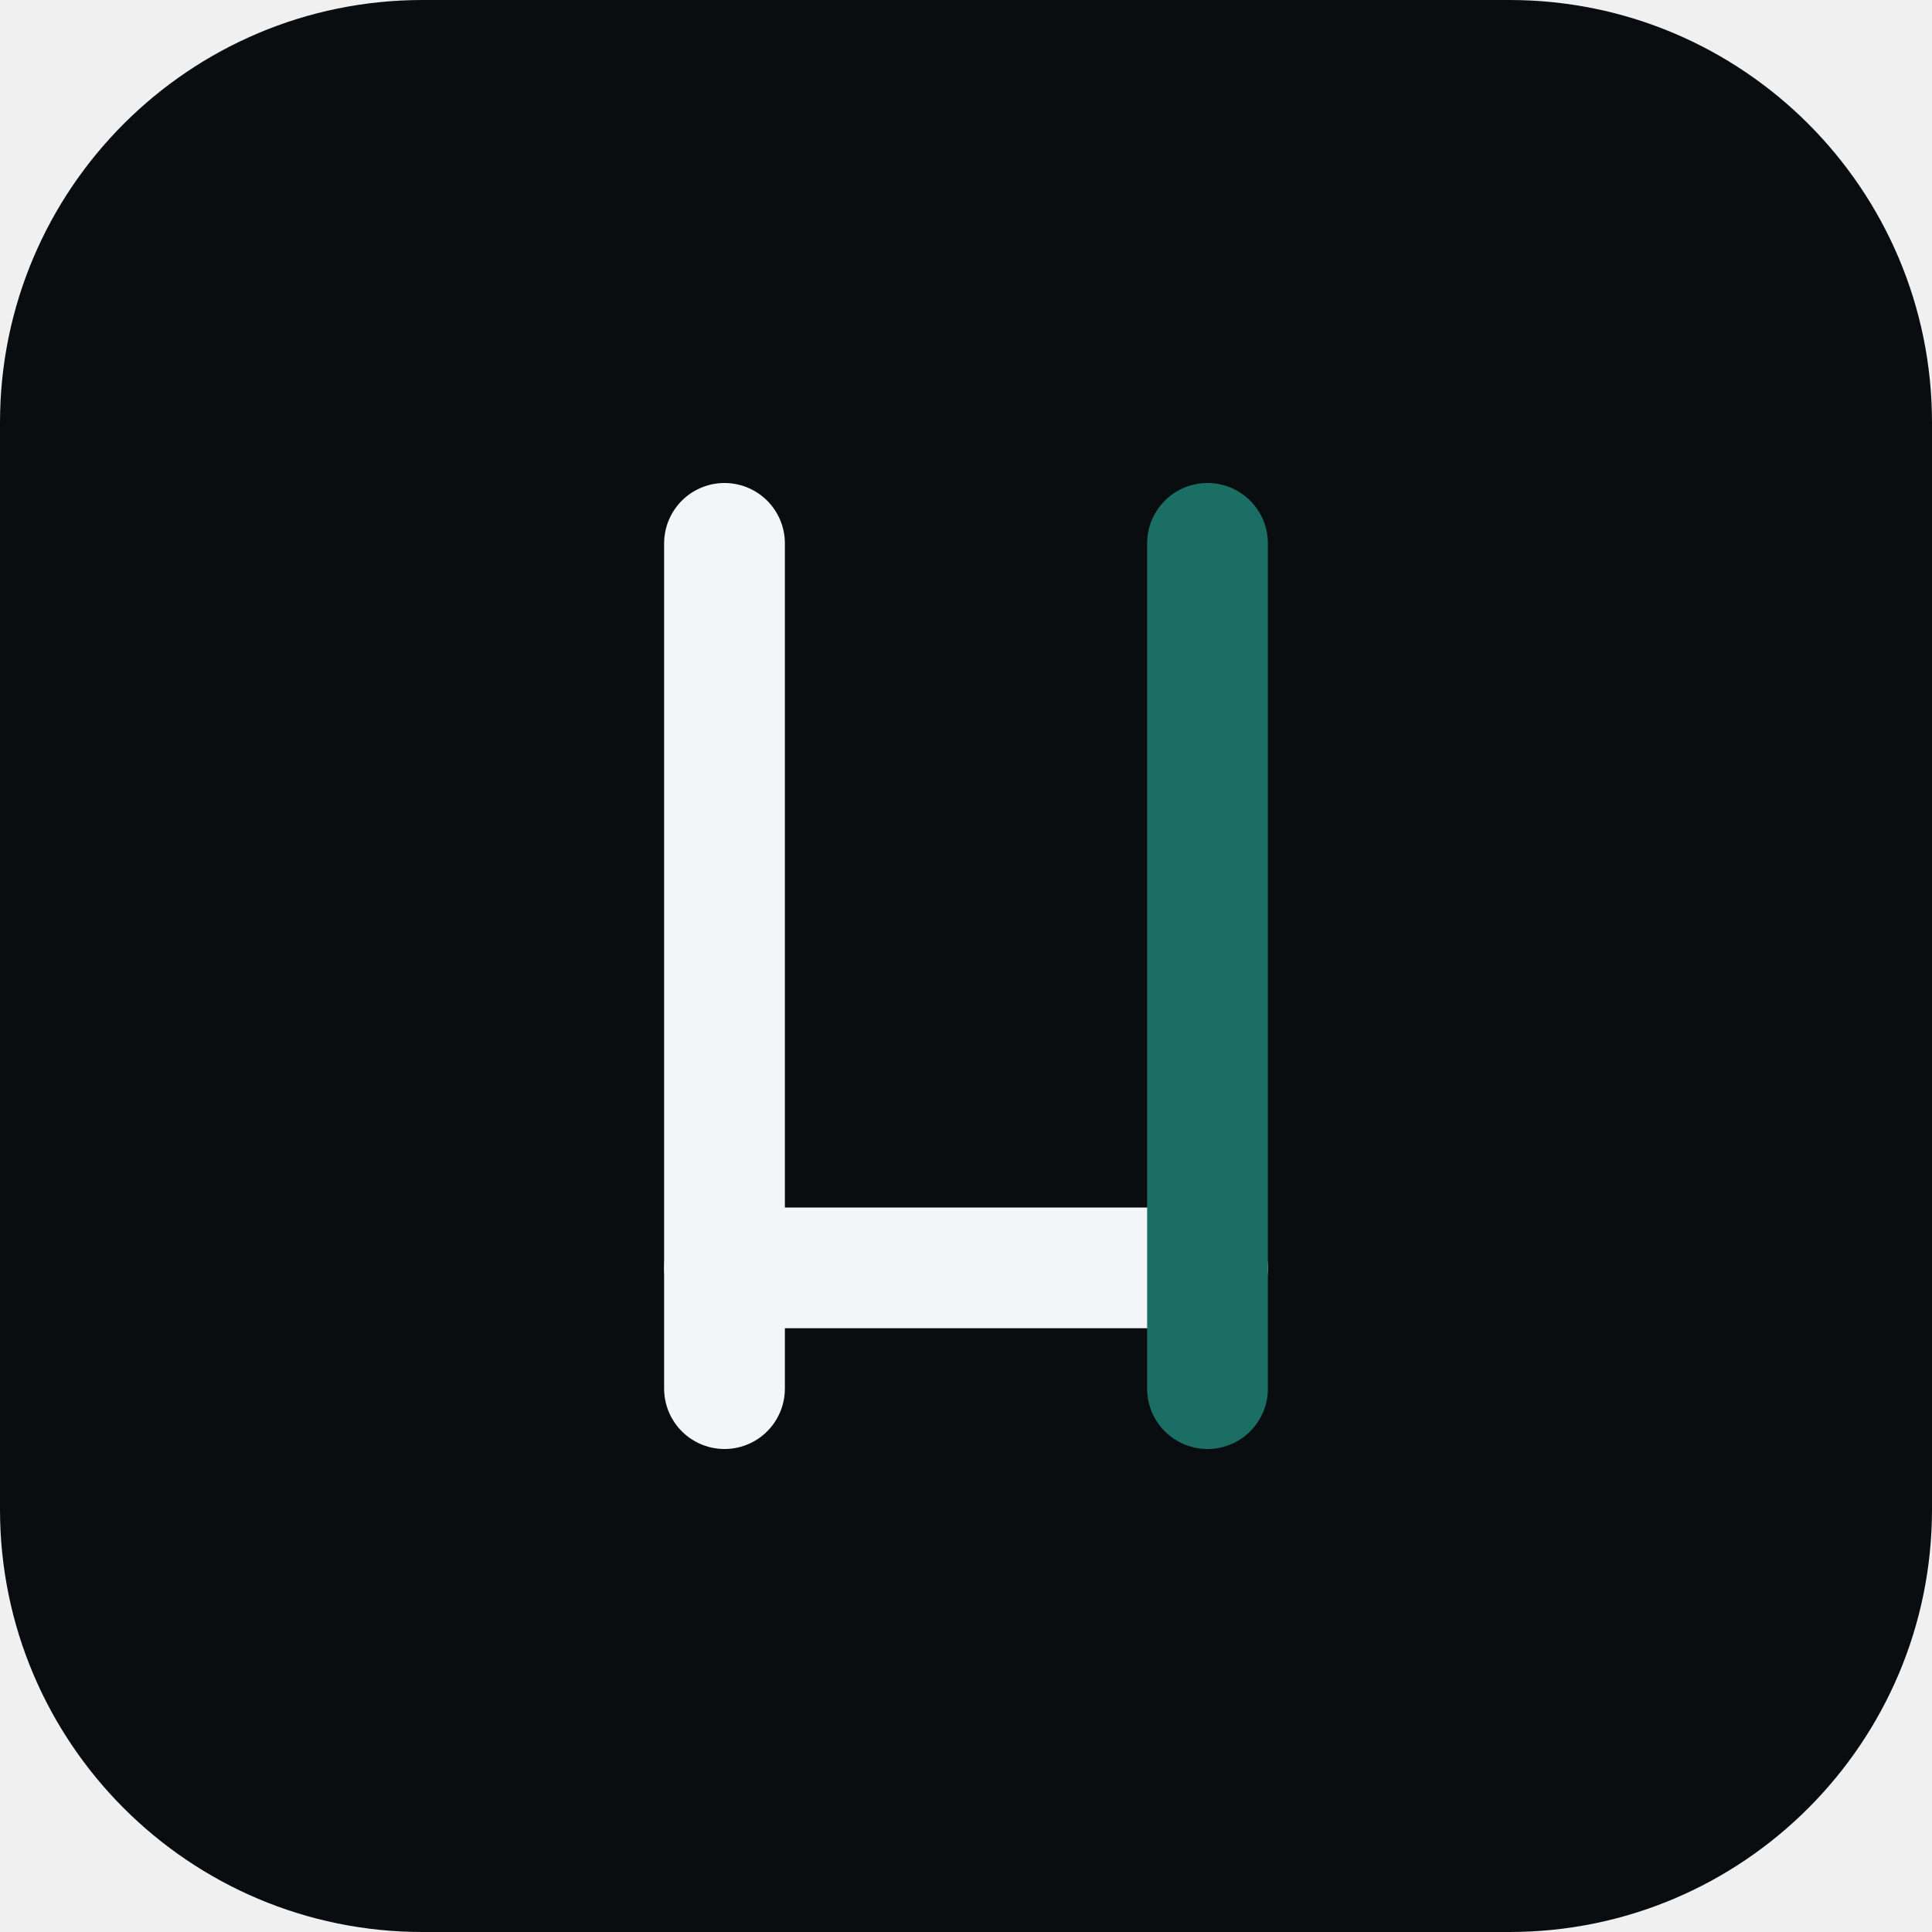
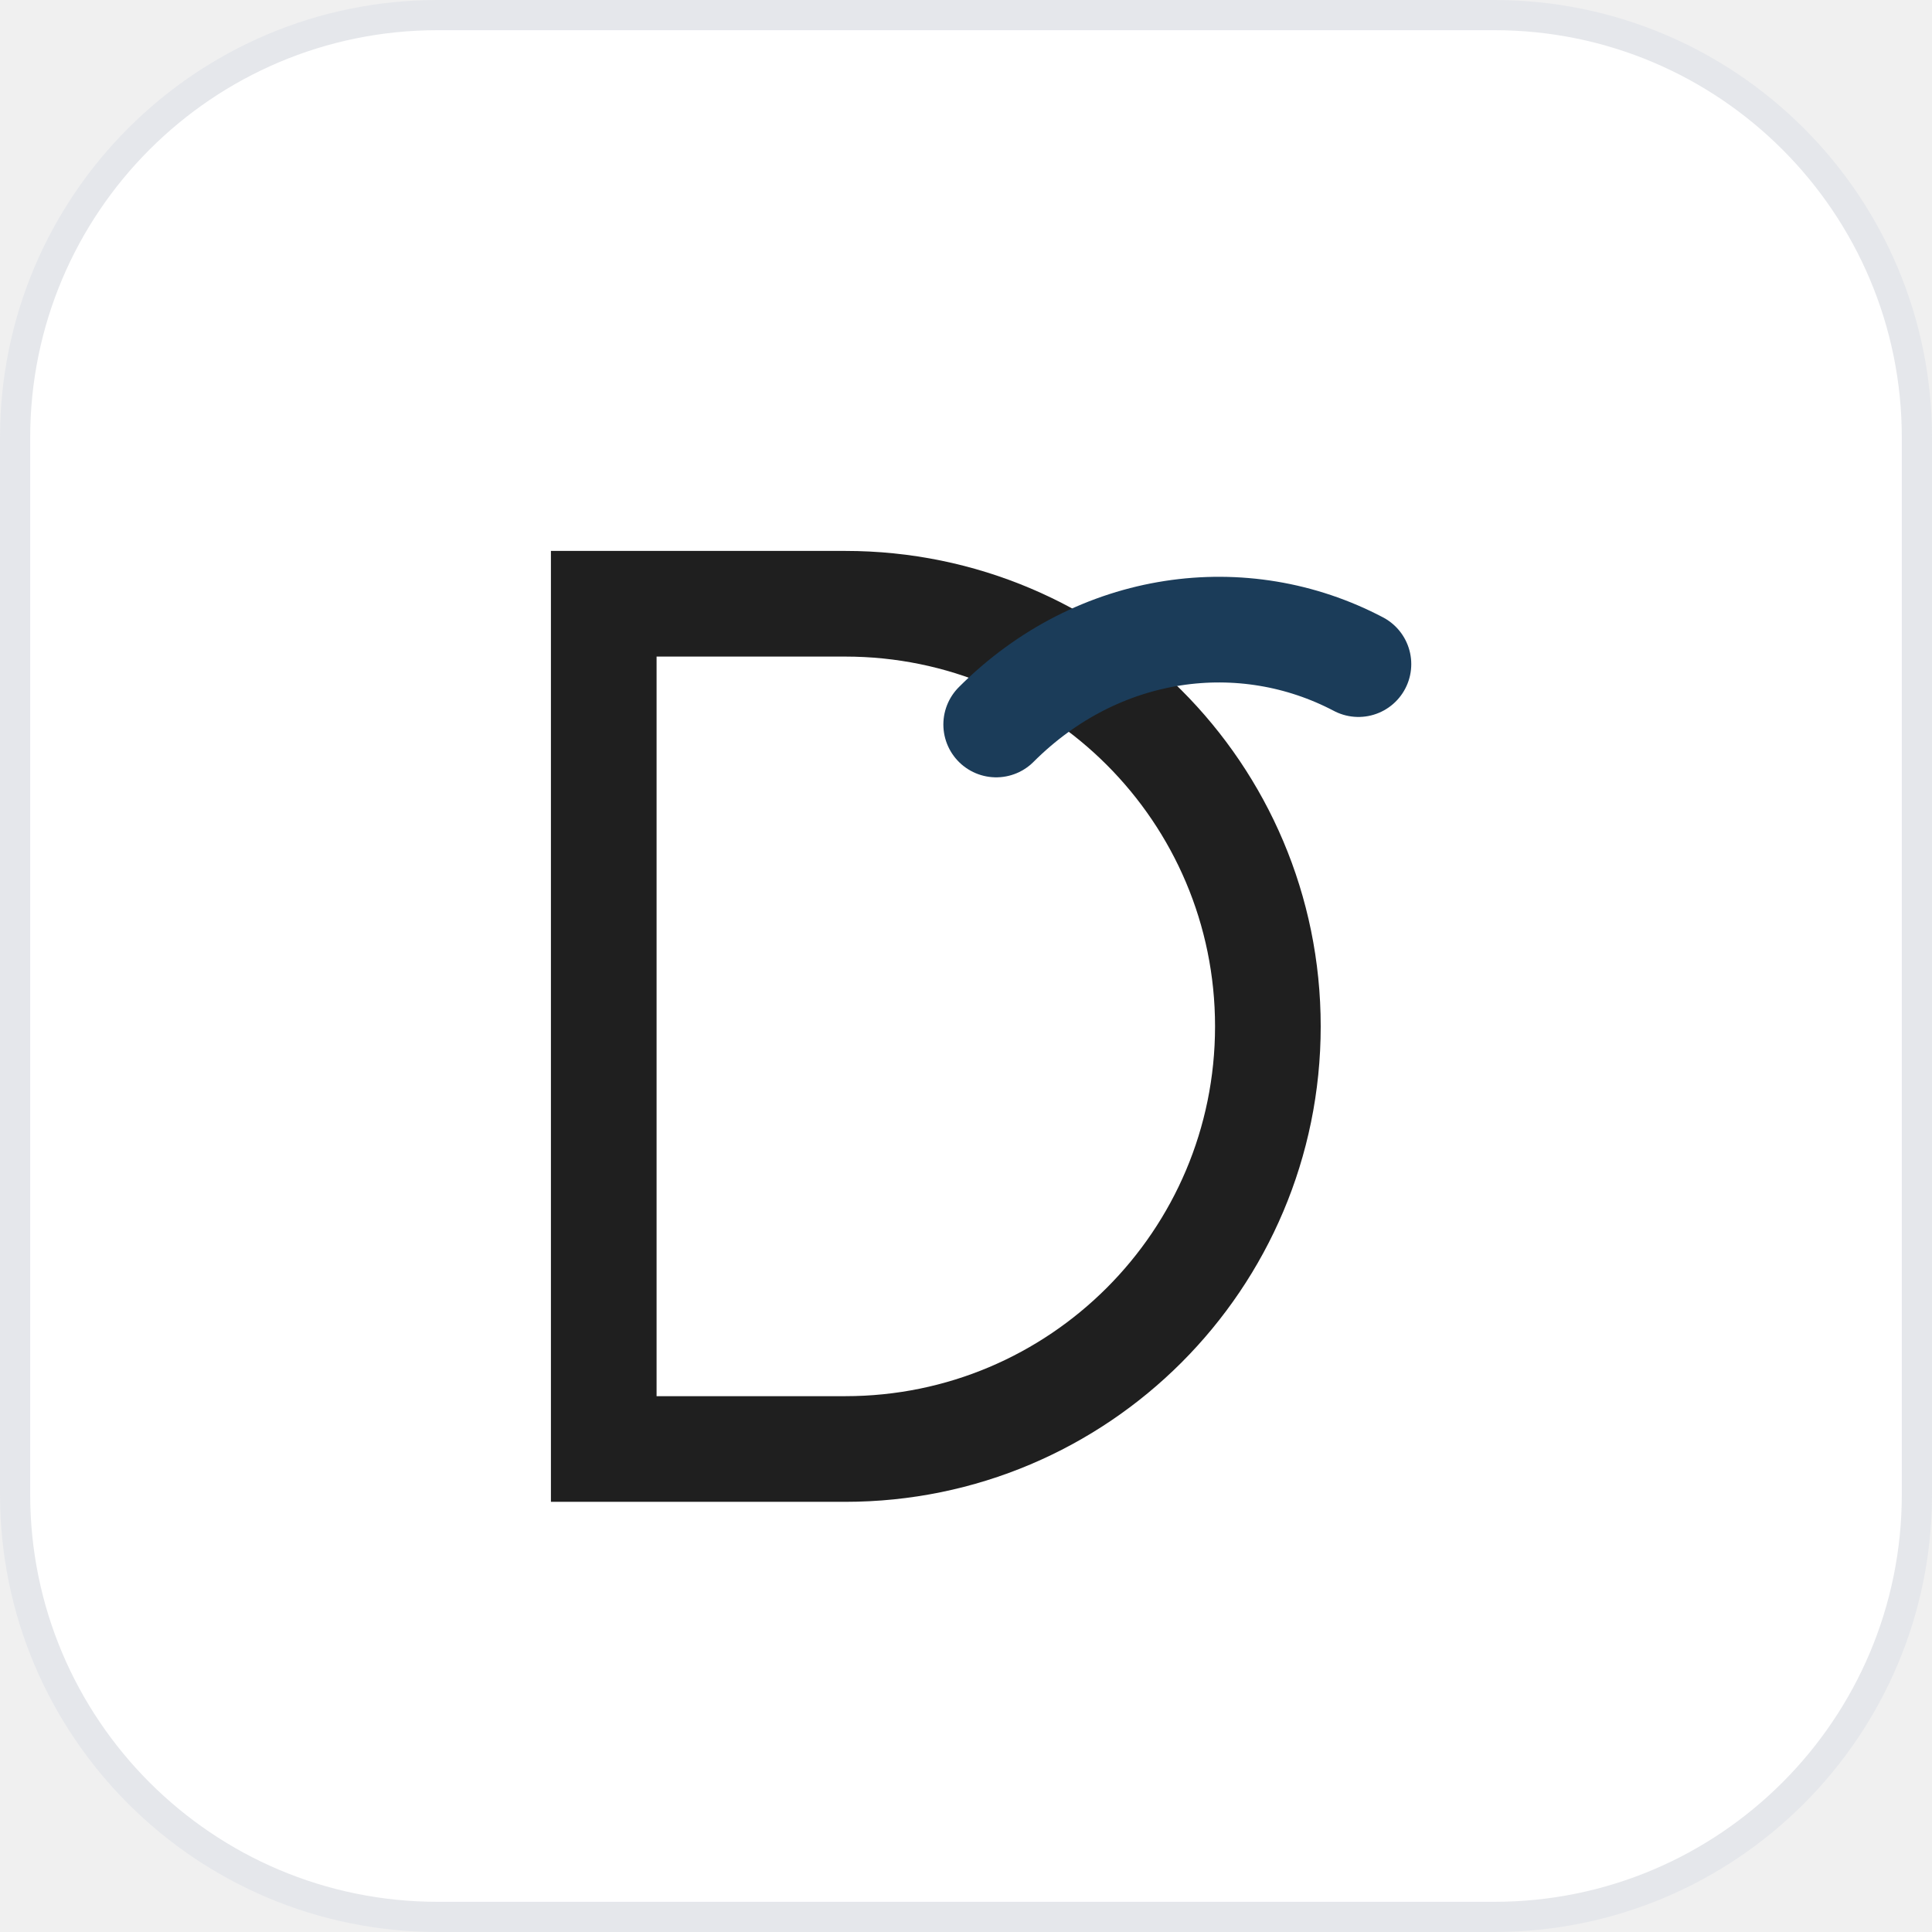
- <svg xmlns="http://www.w3.org/2000/svg" viewBox="0 0 64 64" fill="none">
-   <rect width="64" height="64" rx="14" fill="#0A0D10" />
-   <path d="M24 18V46" stroke="#F3F5F7" stroke-width="4" stroke-linecap="round" />
-   <path d="M24 42H40" stroke="#F3F5F7" stroke-width="4" stroke-linecap="round" />
-   <path d="M40 18V46" stroke="#1B6E63" stroke-width="4" stroke-linecap="round" />
+ <svg xmlns="http://www.w3.org/2000/svg" width="64" height="64" viewBox="0 0 64 64" fill="none">
+   <rect x="0.5" y="0.5" width="63" height="63" rx="14" fill="white" />
+   <rect x="0.5" y="0.5" width="63" height="63" rx="14" stroke="#E5E7EB" />
+   <path d="M20 20H28C35.732 20 42 26.268 42 34C42 41.732 35.732 48 28 48H20V20Z" stroke="#1F1F1F" stroke-width="3.5" />
+   <path d="M45 22C41.2 20 36.4 20.6 33 24" stroke="#1B3C59" stroke-width="3.5" stroke-linecap="round" />
</svg>
